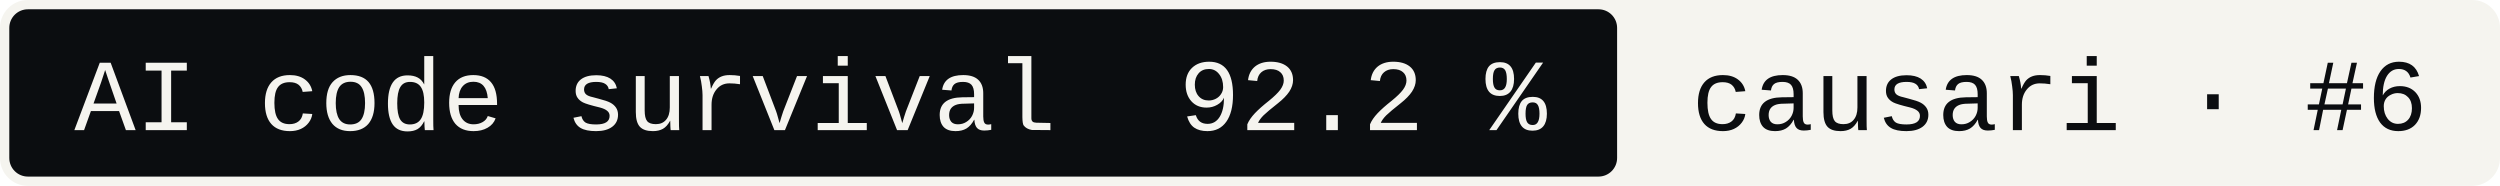
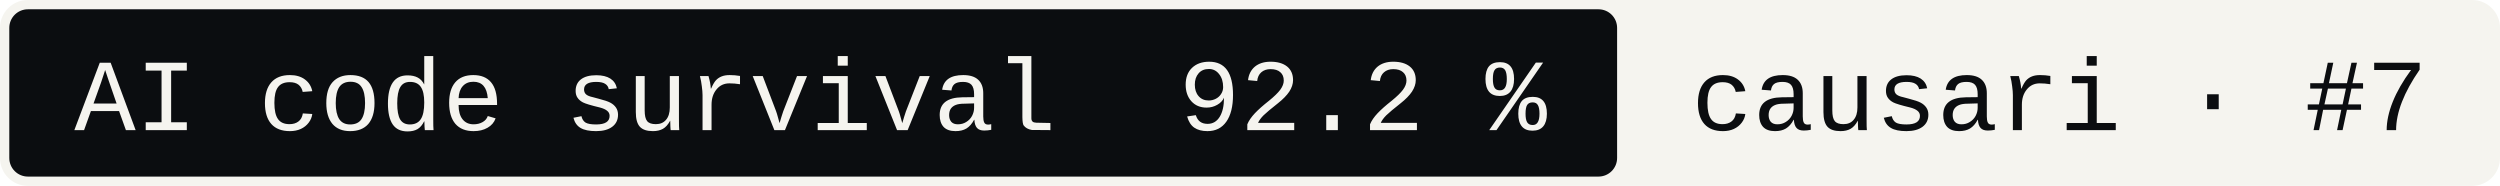
- <svg xmlns="http://www.w3.org/2000/svg" width="269" height="20" viewBox="0 0 269 20" role="img" aria-label="run-llama/llama_index: In Survival Report #6 (2026-10-19, method v4): 7,872 of 8,542 lines introduced by 13 AI-tagged commits are still at HEAD, 92.2 %. causari.dev">
+ <svg xmlns="http://www.w3.org/2000/svg" width="269" height="20" viewBox="0 0 269 20" role="img" aria-label="run-llama/llama_index: In Survival Report #7 (2026-10-26, method v6): 7,872 of 8,542 lines introduced by 13 AI-tagged commits are still at HEAD, 92.2 %. causari.dev">
  <rect width="269" height="20" rx="3" fill="#f5f4ef" />
  <rect x="1" y="1" width="173" height="18" rx="2" fill="#0b0d10" />
  <g font-family="ui-monospace,'JetBrains Mono','SF Mono','Cascadia Mono',Menlo,Consolas,'Liberation Mono',monospace" font-size="11" text-rendering="geometricPrecision">
    <text x="8" y="14" fill="#f5f4ef" textLength="158" lengthAdjust="spacingAndGlyphs" xml:space="preserve">AI code survival  92.2 %</text>
-     <text x="182" y="14" fill="#0b0d10" textLength="79" lengthAdjust="spacingAndGlyphs" xml:space="preserve">causari · #6</text>
+     <text x="182" y="14" fill="#0b0d10" textLength="79" lengthAdjust="spacingAndGlyphs" xml:space="preserve">causari · #7</text>
  </g>
</svg>
